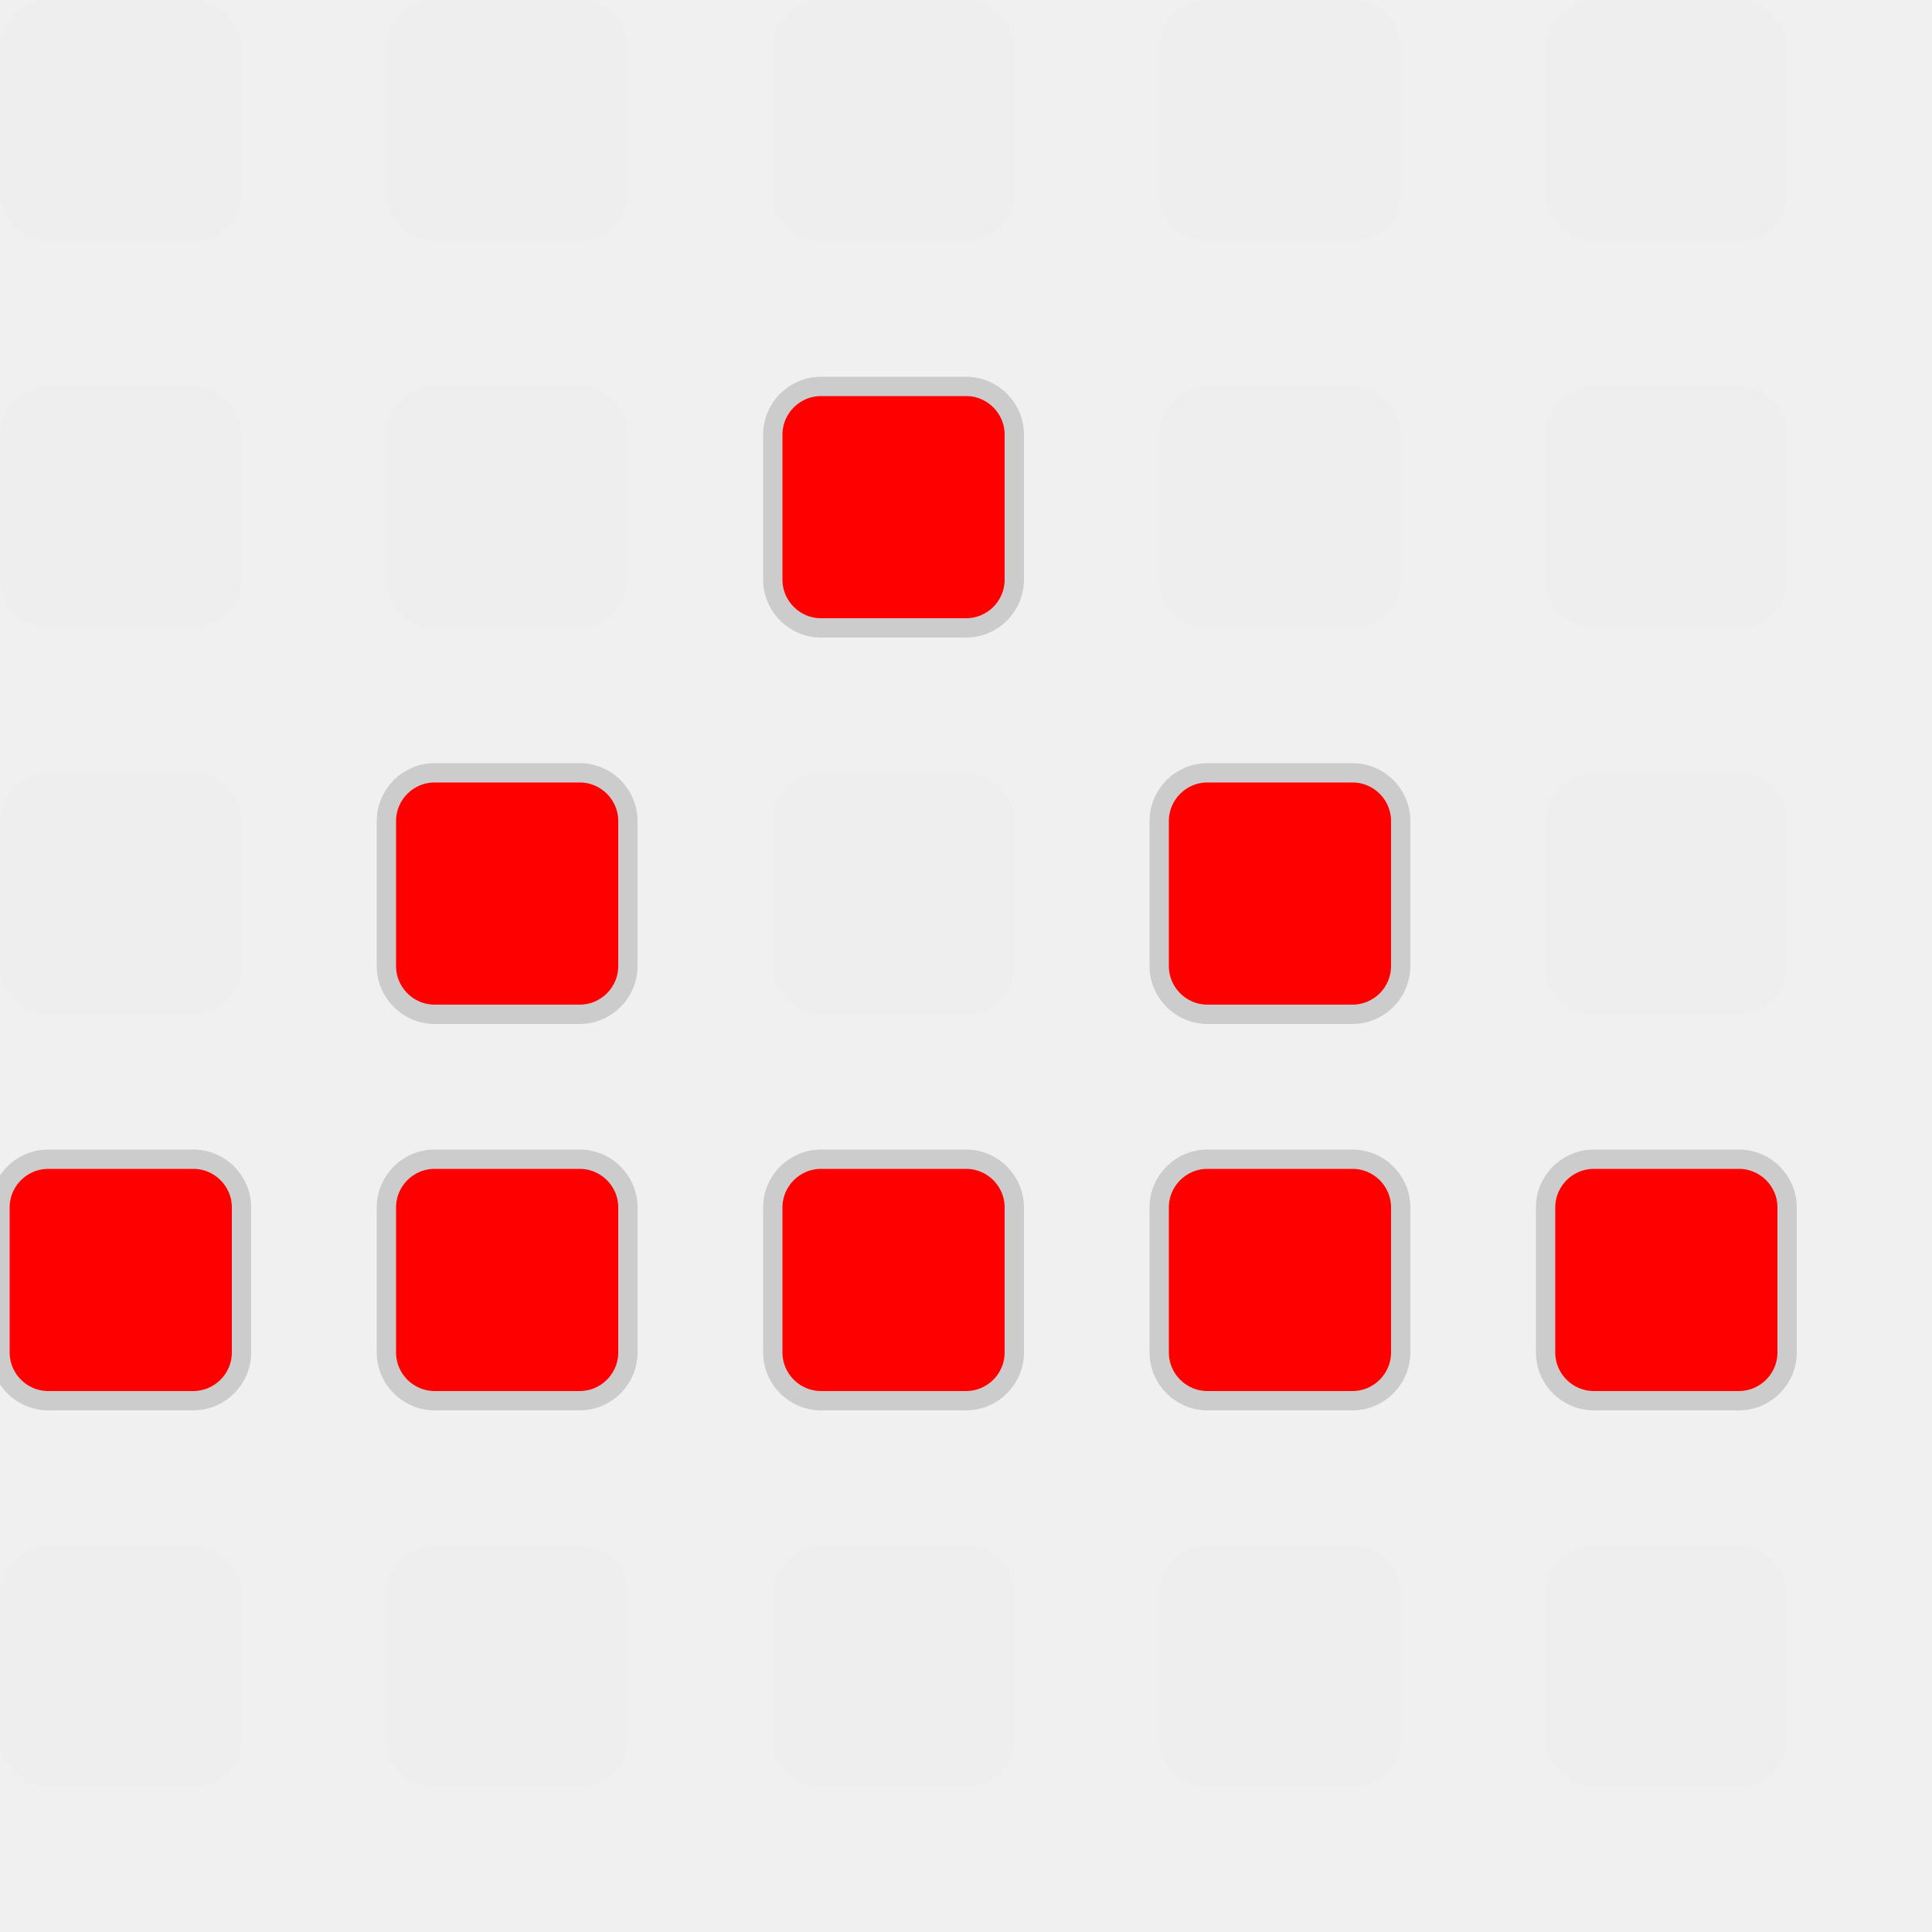
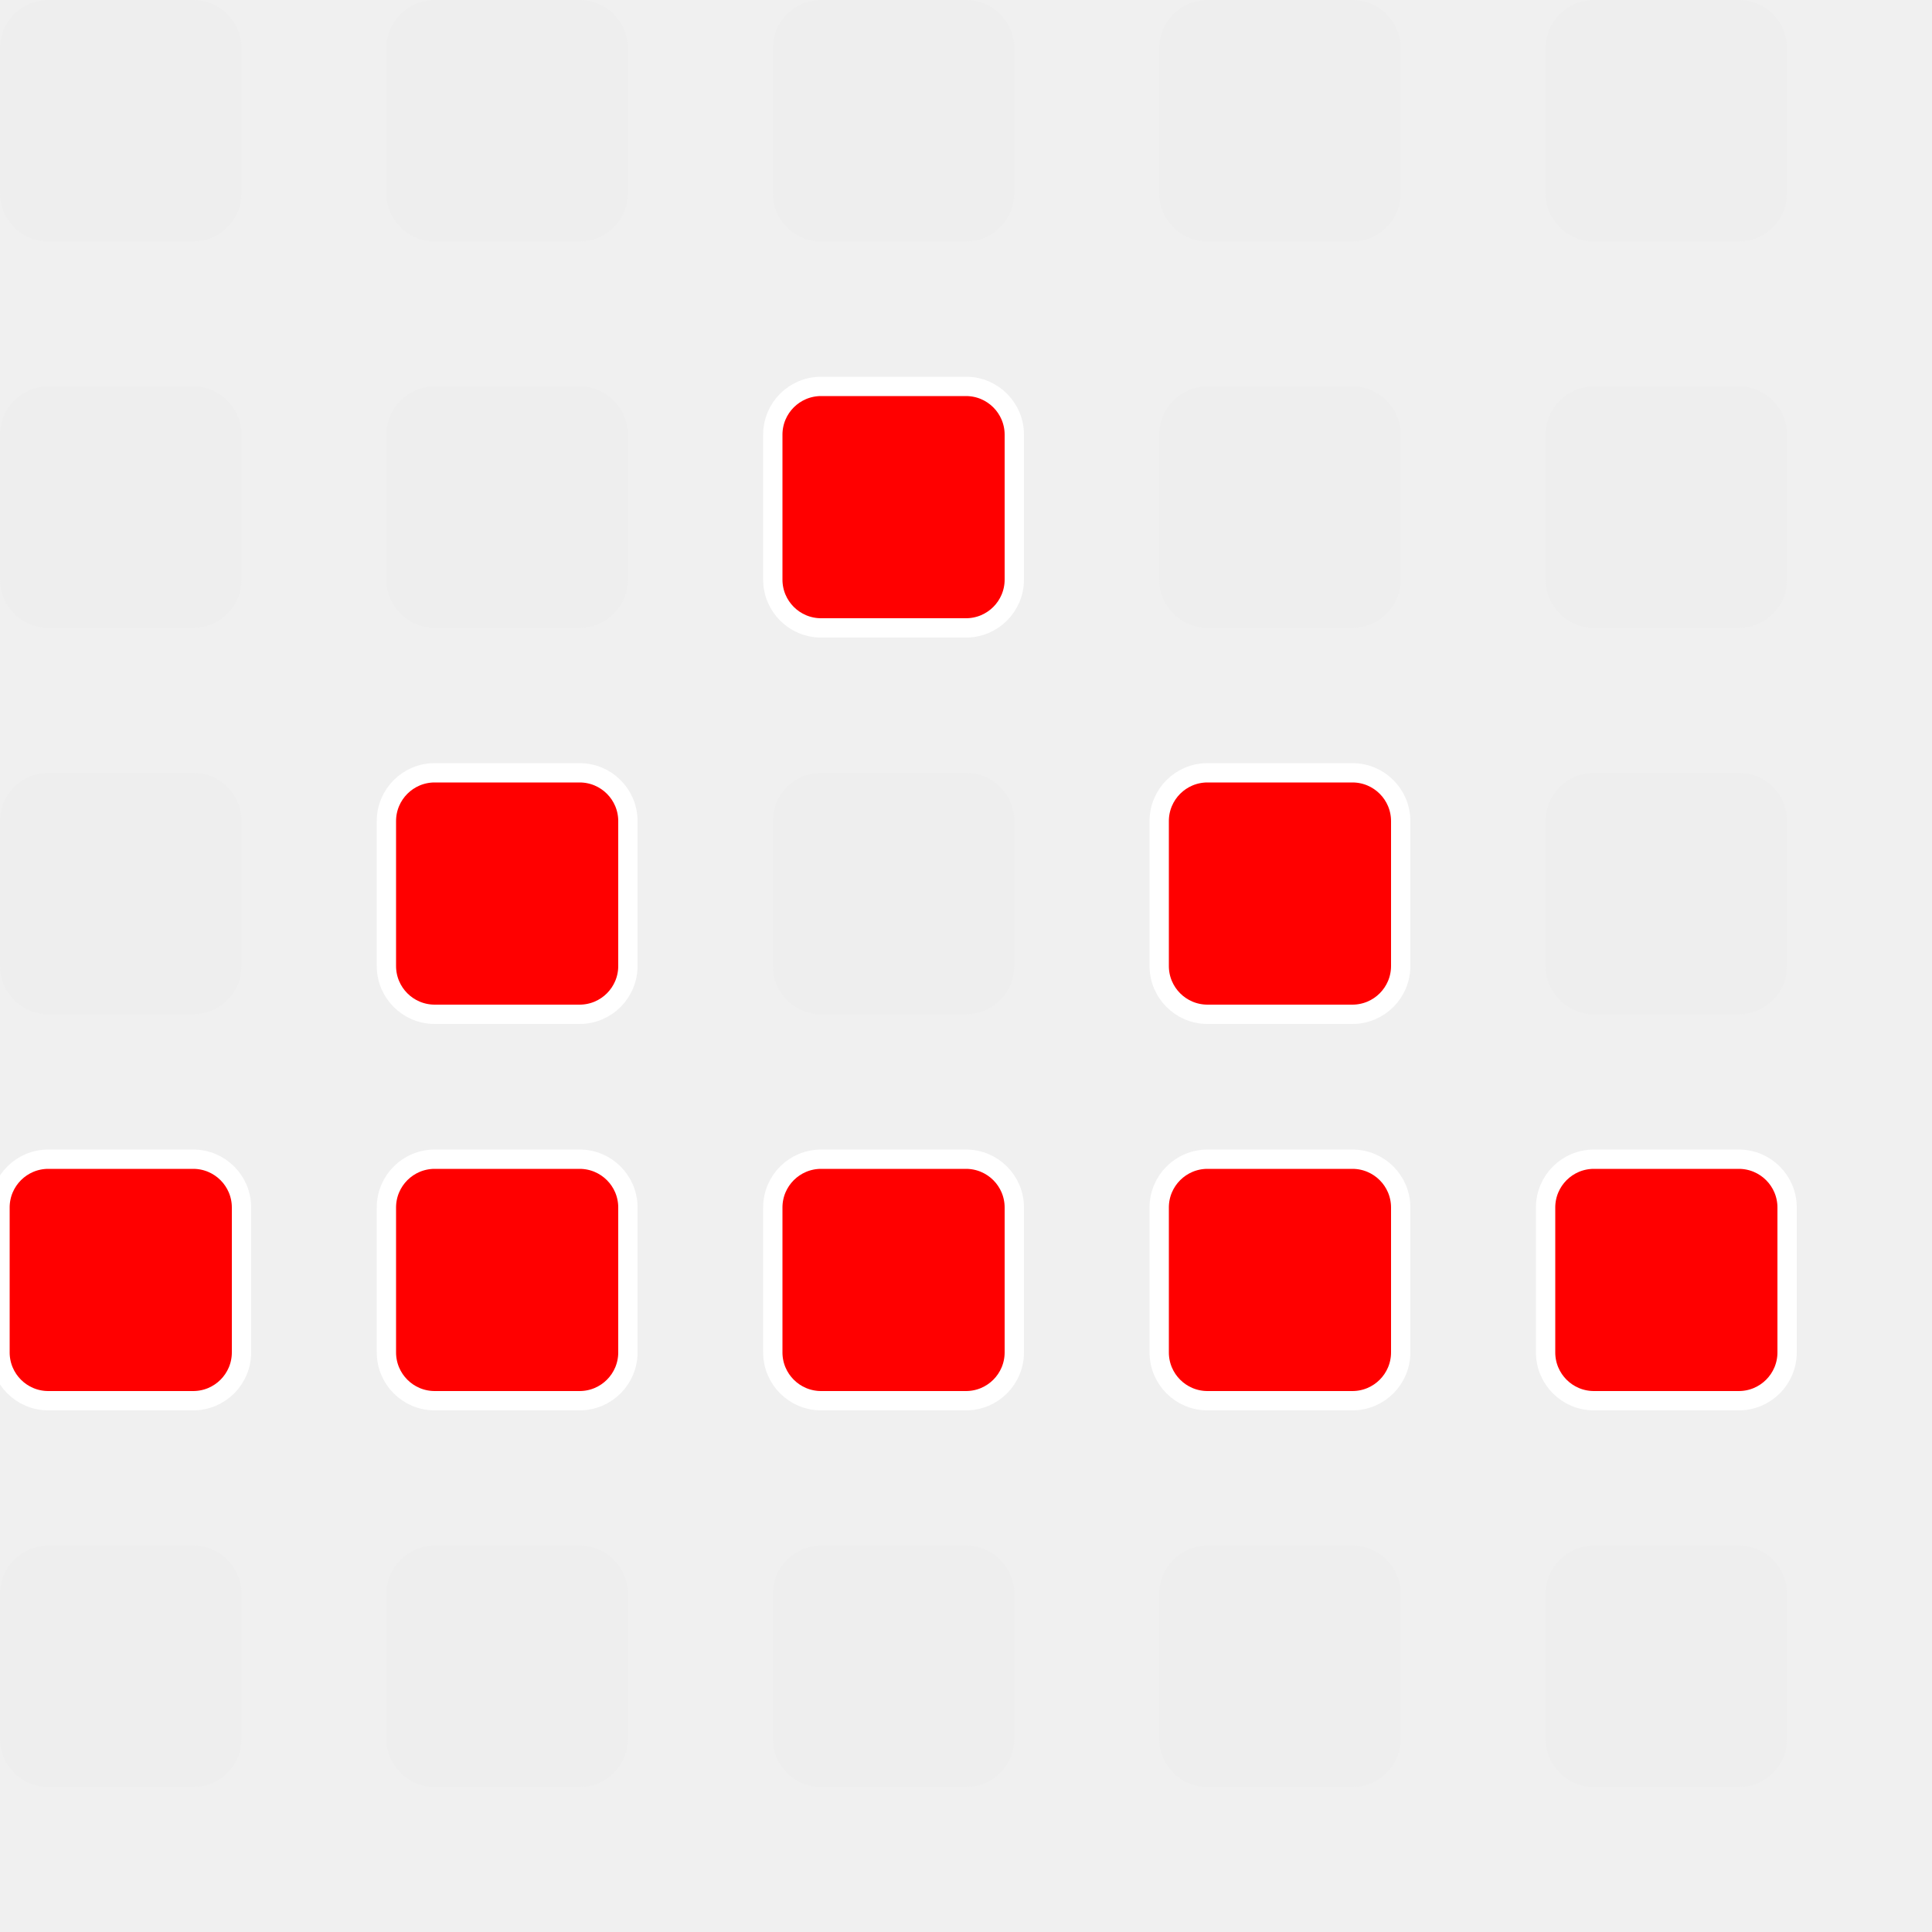
- <svg xmlns="http://www.w3.org/2000/svg" height="200" width="200" style="background: #fff;">
+ <svg xmlns="http://www.w3.org/2000/svg" height="200" width="200">
  <rect y="0" x="0" width="25" height="25" rx="5" transform="translate(0,0)" style="fill: #eee;" />
  <rect y="0" x="0" width="25" height="25" rx="5" transform="translate(40,0)" style="fill: #eee;" />
  <rect y="0" x="0" width="25" height="25" rx="5" transform="translate(80,0)" style="fill: #eee;" />
  <rect y="0" x="0" width="25" height="25" rx="5" transform="translate(120,0)" style="fill: #eee;" />
  <rect y="0" x="0" width="25" height="25" rx="5" transform="translate(160,0)" style="fill: #eee;" />
  <rect y="0" x="0" width="25" height="25" rx="5" transform="translate(0,40)" style="fill: #eee;" />
  <rect y="0" x="0" width="25" height="25" rx="5" transform="translate(40,40)" style="fill: #eee;" />
-   <rect y="0" x="0" width="25" height="25" rx="5" transform="translate(80,40)" style="fill:#f00; stroke:#ccc; stroke-width:2px;" />
+   <rect y="0" x="0" width="25" height="25" rx="5" transform="translate(80,40)" style="fill:#f00; stroke:#fff; stroke-width:2px;" />
  <rect y="0" x="0" width="25" height="25" rx="5" transform="translate(120,40)" style="fill: #eee;" />
  <rect y="0" x="0" width="25" height="25" rx="5" transform="translate(160,40)" style="fill: #eee;" />
  <rect y="0" x="0" width="25" height="25" rx="5" transform="translate(0,80)" style="fill: #eee;" />
-   <rect y="0" x="0" width="25" height="25" rx="5" transform="translate(40,80)" style="fill:#f00; stroke:#ccc; stroke-width:2px;" />
+   <rect y="0" x="0" width="25" height="25" rx="5" transform="translate(40,80)" style="fill:#f00; stroke:#fff; stroke-width:2px;" />
  <rect y="0" x="0" width="25" height="25" rx="5" transform="translate(80,80)" style="fill: #eee;" />
-   <rect y="0" x="0" width="25" height="25" rx="5" transform="translate(120,80)" style="fill:#f00; stroke:#ccc; stroke-width:2px;" />
+   <rect y="0" x="0" width="25" height="25" rx="5" transform="translate(120,80)" style="fill:#f00; stroke:#fff; stroke-width:2px;" />
  <rect y="0" x="0" width="25" height="25" rx="5" transform="translate(160,80)" style="fill: #eee;" />
-   <rect y="0" x="0" width="25" height="25" rx="5" transform="translate(0,120)" style="fill:#f00; stroke:#ccc; stroke-width:2px;" />
-   <rect y="0" x="0" width="25" height="25" rx="5" transform="translate(40,120)" style="fill:#f00; stroke:#ccc; stroke-width:2px;" />
-   <rect y="0" x="0" width="25" height="25" rx="5" transform="translate(80,120)" style="fill:#f00; stroke:#ccc; stroke-width:2px;" />
-   <rect y="0" x="0" width="25" height="25" rx="5" transform="translate(120,120)" style="fill:#f00; stroke:#ccc; stroke-width:2px;" />
-   <rect y="0" x="0" width="25" height="25" rx="5" transform="translate(160,120)" style="fill:#f00; stroke:#ccc; stroke-width:2px;" />
+   <rect y="0" x="0" width="25" height="25" rx="5" transform="translate(0,120)" style="fill:#f00; stroke:#fff; stroke-width:2px;" />
+   <rect y="0" x="0" width="25" height="25" rx="5" transform="translate(40,120)" style="fill:#f00; stroke:#fff; stroke-width:2px;" />
+   <rect y="0" x="0" width="25" height="25" rx="5" transform="translate(80,120)" style="fill:#f00; stroke:#fff; stroke-width:2px;" />
+   <rect y="0" x="0" width="25" height="25" rx="5" transform="translate(120,120)" style="fill:#f00; stroke:#fff; stroke-width:2px;" />
+   <rect y="0" x="0" width="25" height="25" rx="5" transform="translate(160,120)" style="fill:#f00; stroke:#fff; stroke-width:2px;" />
  <rect y="0" x="0" width="25" height="25" rx="5" transform="translate(0,160)" style="fill: #eee;" />
  <rect y="0" x="0" width="25" height="25" rx="5" transform="translate(40,160)" style="fill: #eee;" />
  <rect y="0" x="0" width="25" height="25" rx="5" transform="translate(80,160)" style="fill: #eee;" />
  <rect y="0" x="0" width="25" height="25" rx="5" transform="translate(120,160)" style="fill: #eee;" />
  <rect y="0" x="0" width="25" height="25" rx="5" transform="translate(160,160)" style="fill: #eee;" />
</svg>
